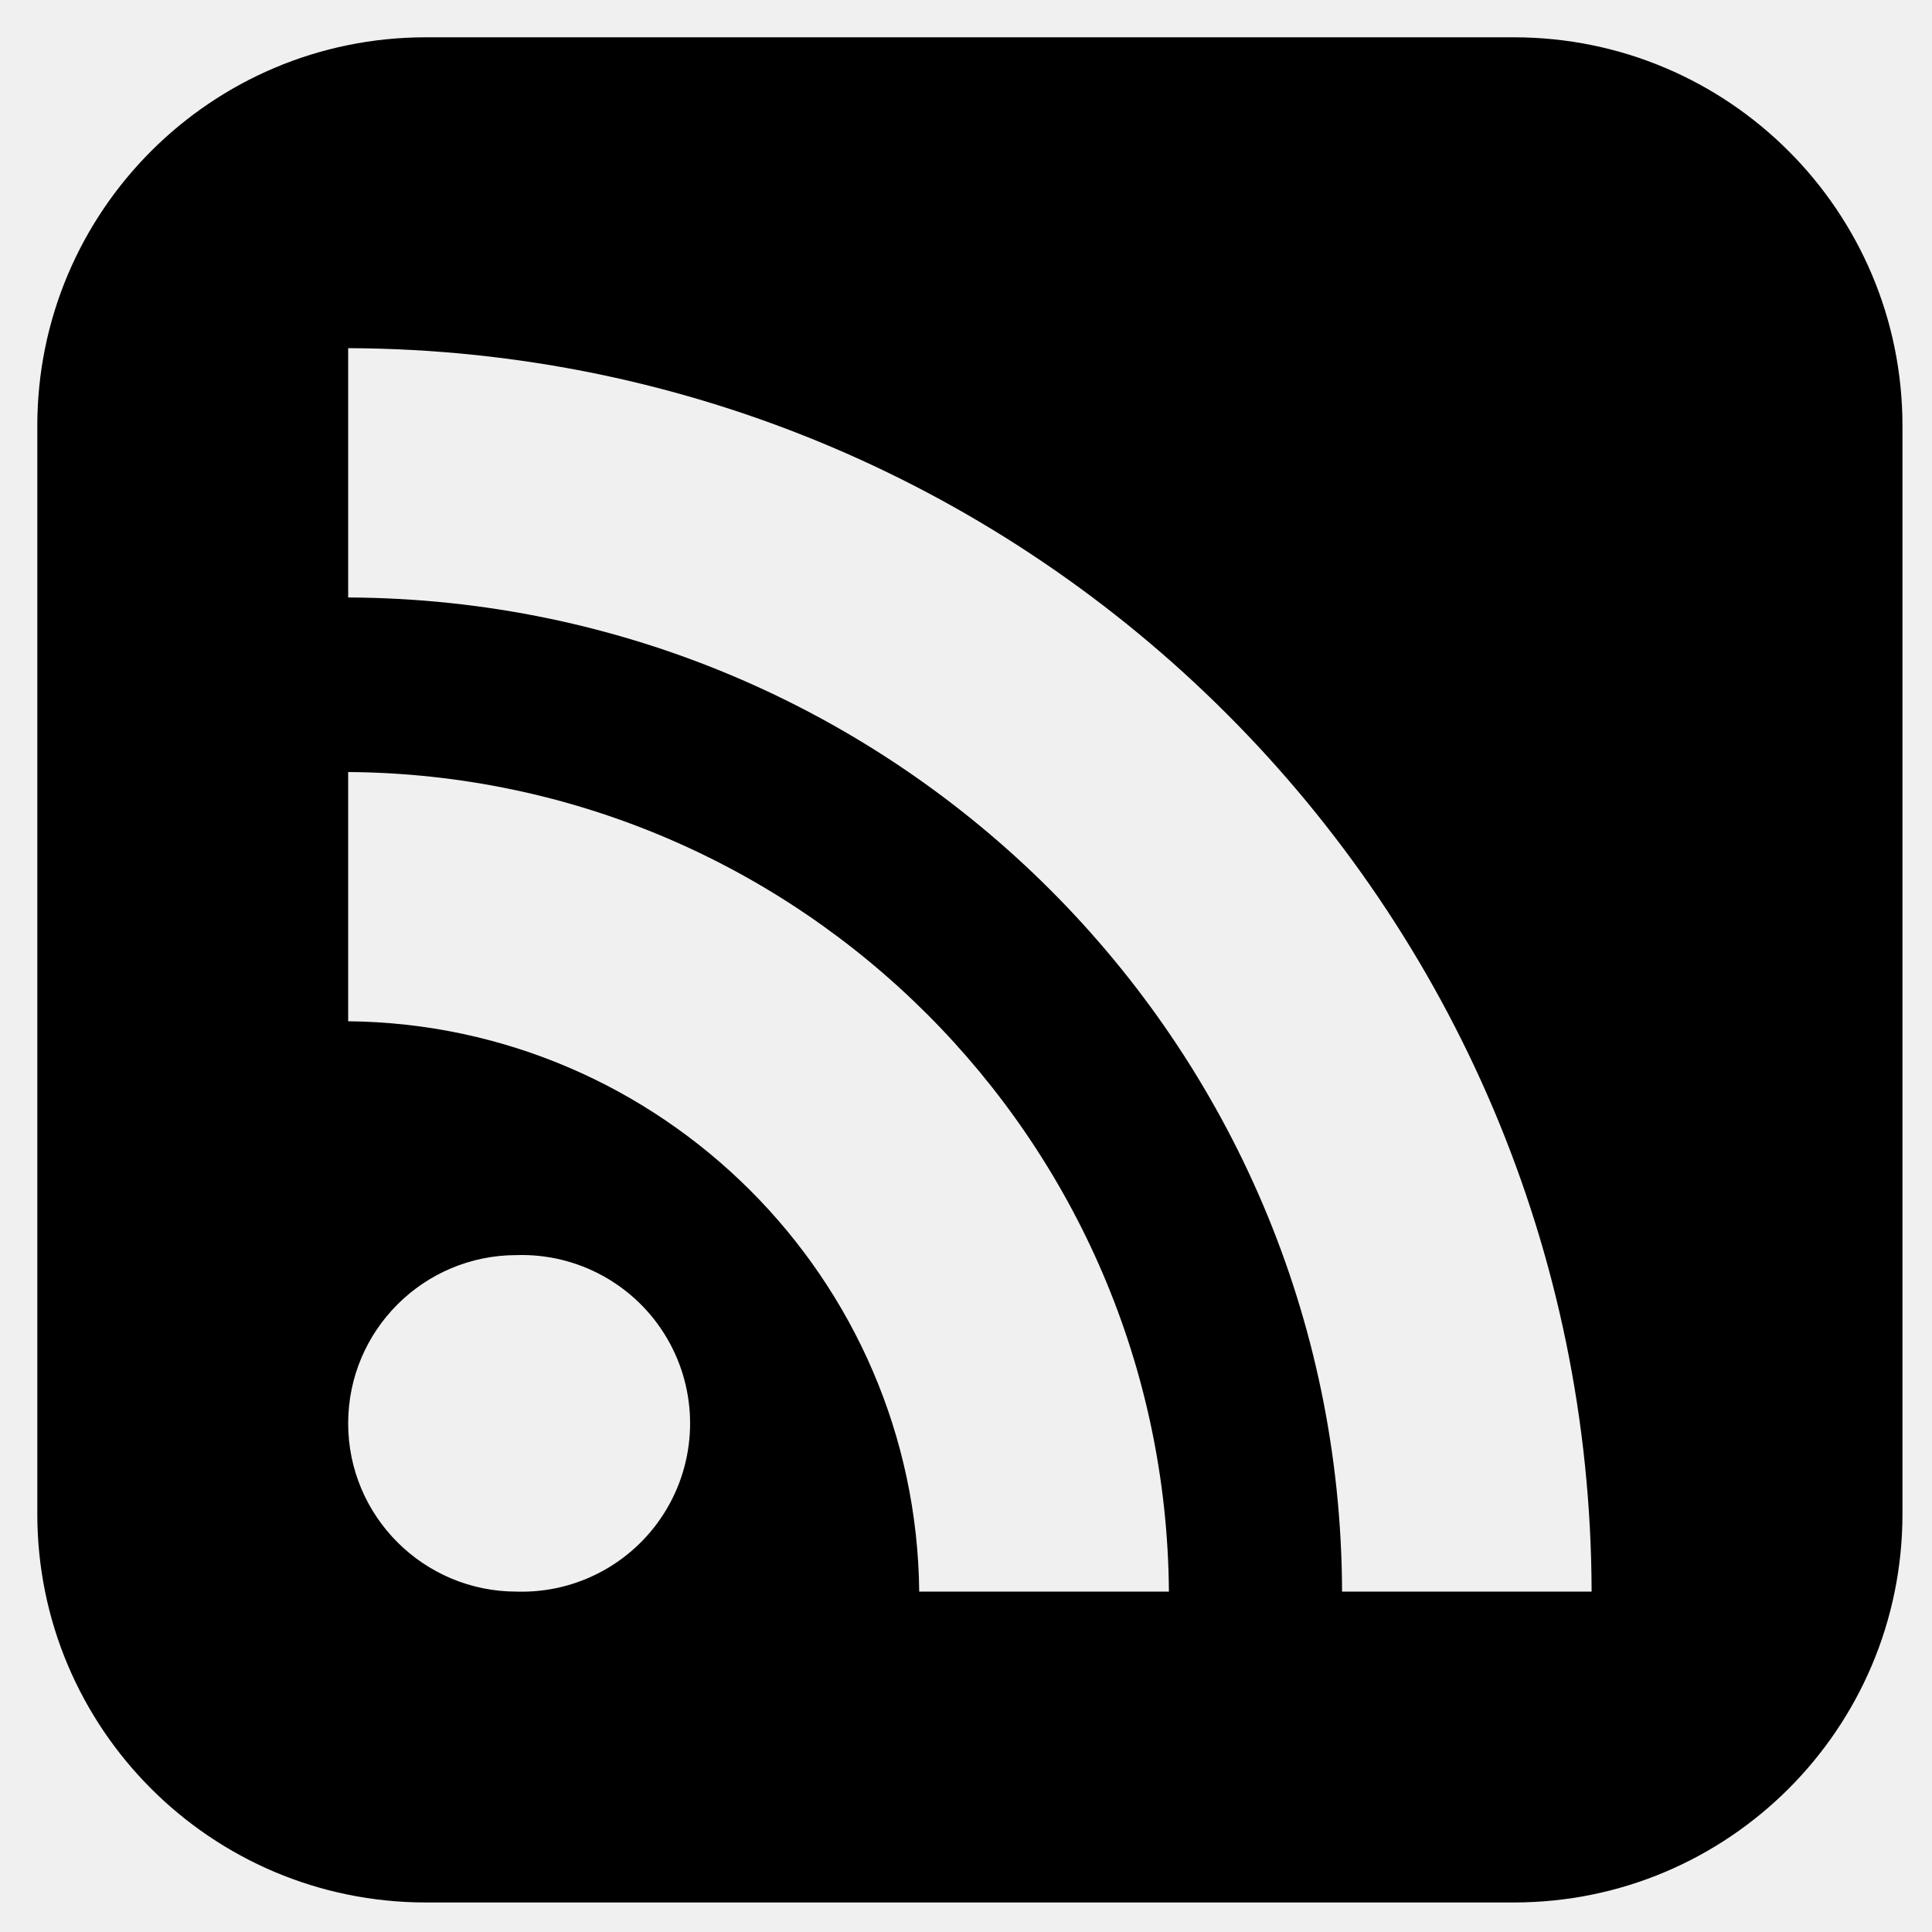
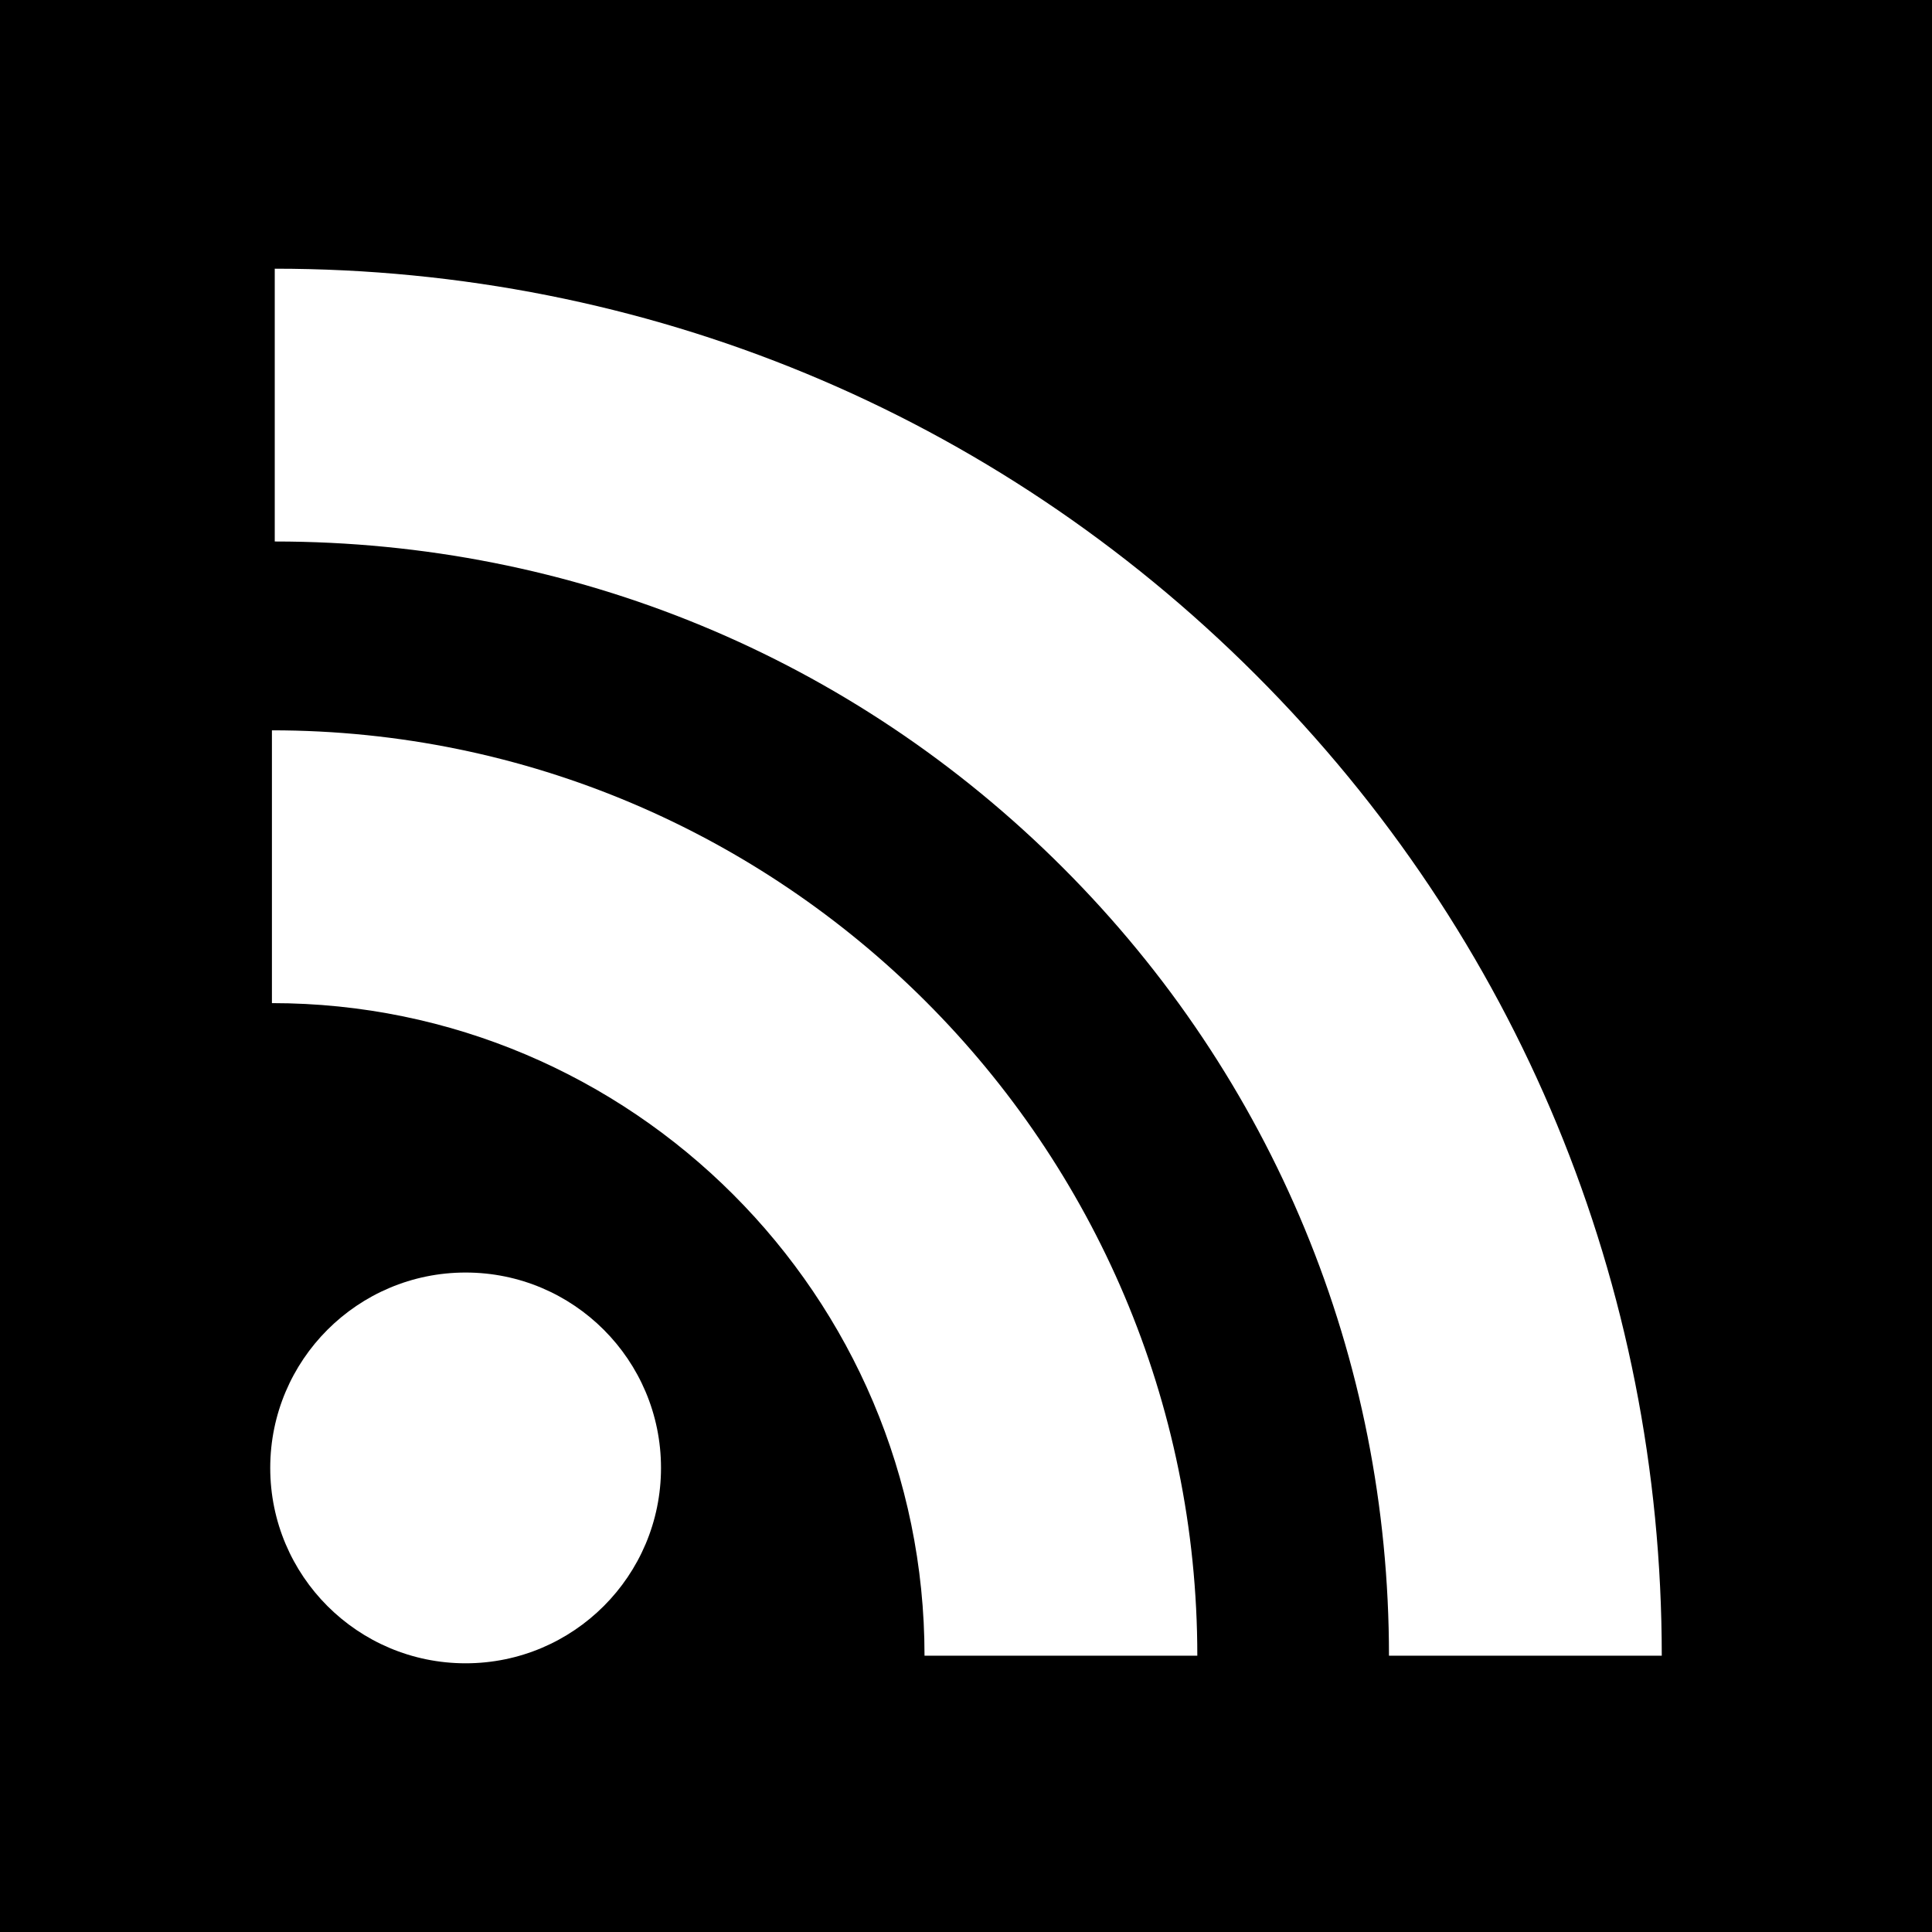
- <svg xmlns="http://www.w3.org/2000/svg" viewBox="-0.48 -0.48 24.86 24.86" aria-label="Blog">
-   <path class="inner-color" d="M19 0H5a5 5 0 0 0-5 5v14a5 5 0 0 0 5 5h14a5 5 0 0 0 5-5V5a5 5 0 0 0-5-5zM6.168 20C4.971 20 4 19.031 4 17.835s.971-2.165 2.168-2.165a2.166 2.166 0 1 1 0 4.33zm5.18 0c-.041-4.029-3.314-7.298-7.348-7.339V9.454C9.814 9.495 14.518 14.193 14.561 20zm5.441 0C16.768 12.937 11.053 7.239 4 7.208V4c8.83.031 15.98 7.179 16 16z" />
+ <svg xmlns="http://www.w3.org/2000/svg" viewBox="0 0 455.731 455.731">
+   <path fill="currentColor" d="M0 0H455.731V455.731H0z" />
+   <path d="M296.208 159.16C234.445 97.397 152.266 63.382 64.81 63.382v64.348c70.268 0 136.288 27.321 185.898 76.931 49.609 49.61 76.931 115.63 76.931 185.898h64.348c-.001-87.456-34.016-169.636-95.779-231.399z" fill="#FFFFFF" />
+   <path d="M64.143 172.273v64.348c84.881 0 153.938 69.056 153.938 153.939h64.348c0-120.364-97.922-218.287-218.286-218.287z" fill="#FFFFFF" />
+   <circle cx="109.833" cy="346.26" r="46.088" fill="#FFFFFF" />
</svg>
